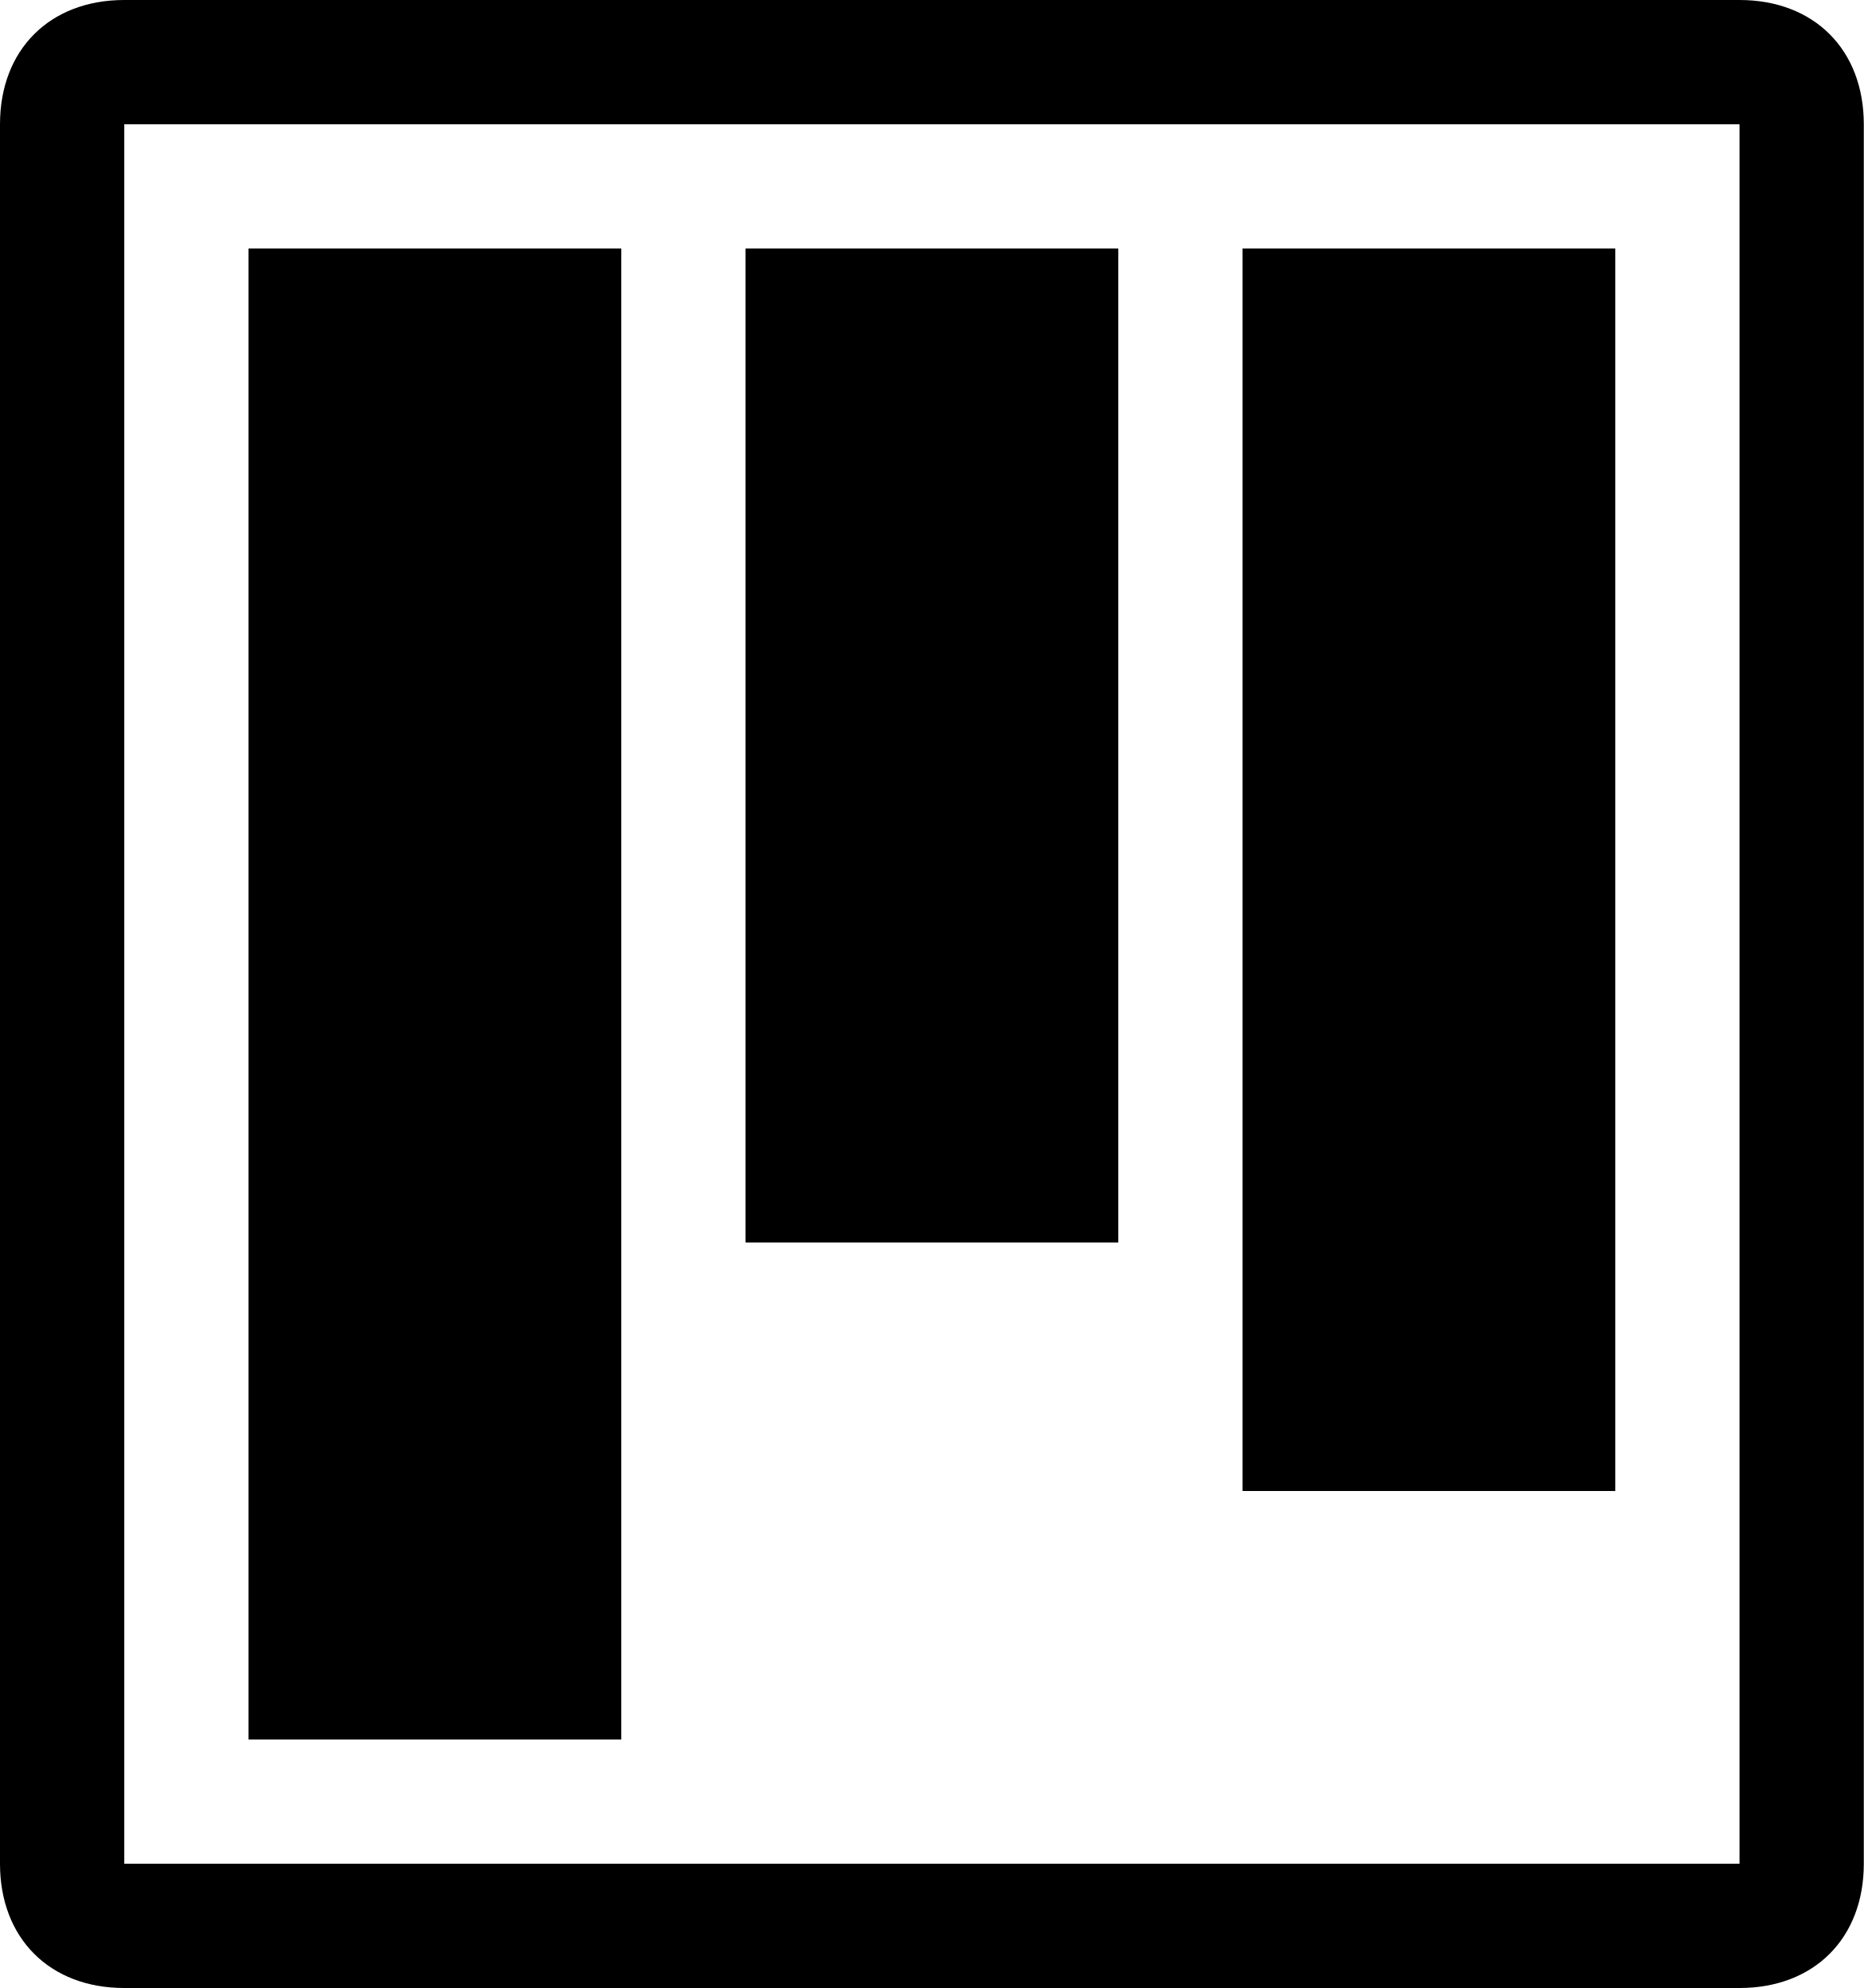
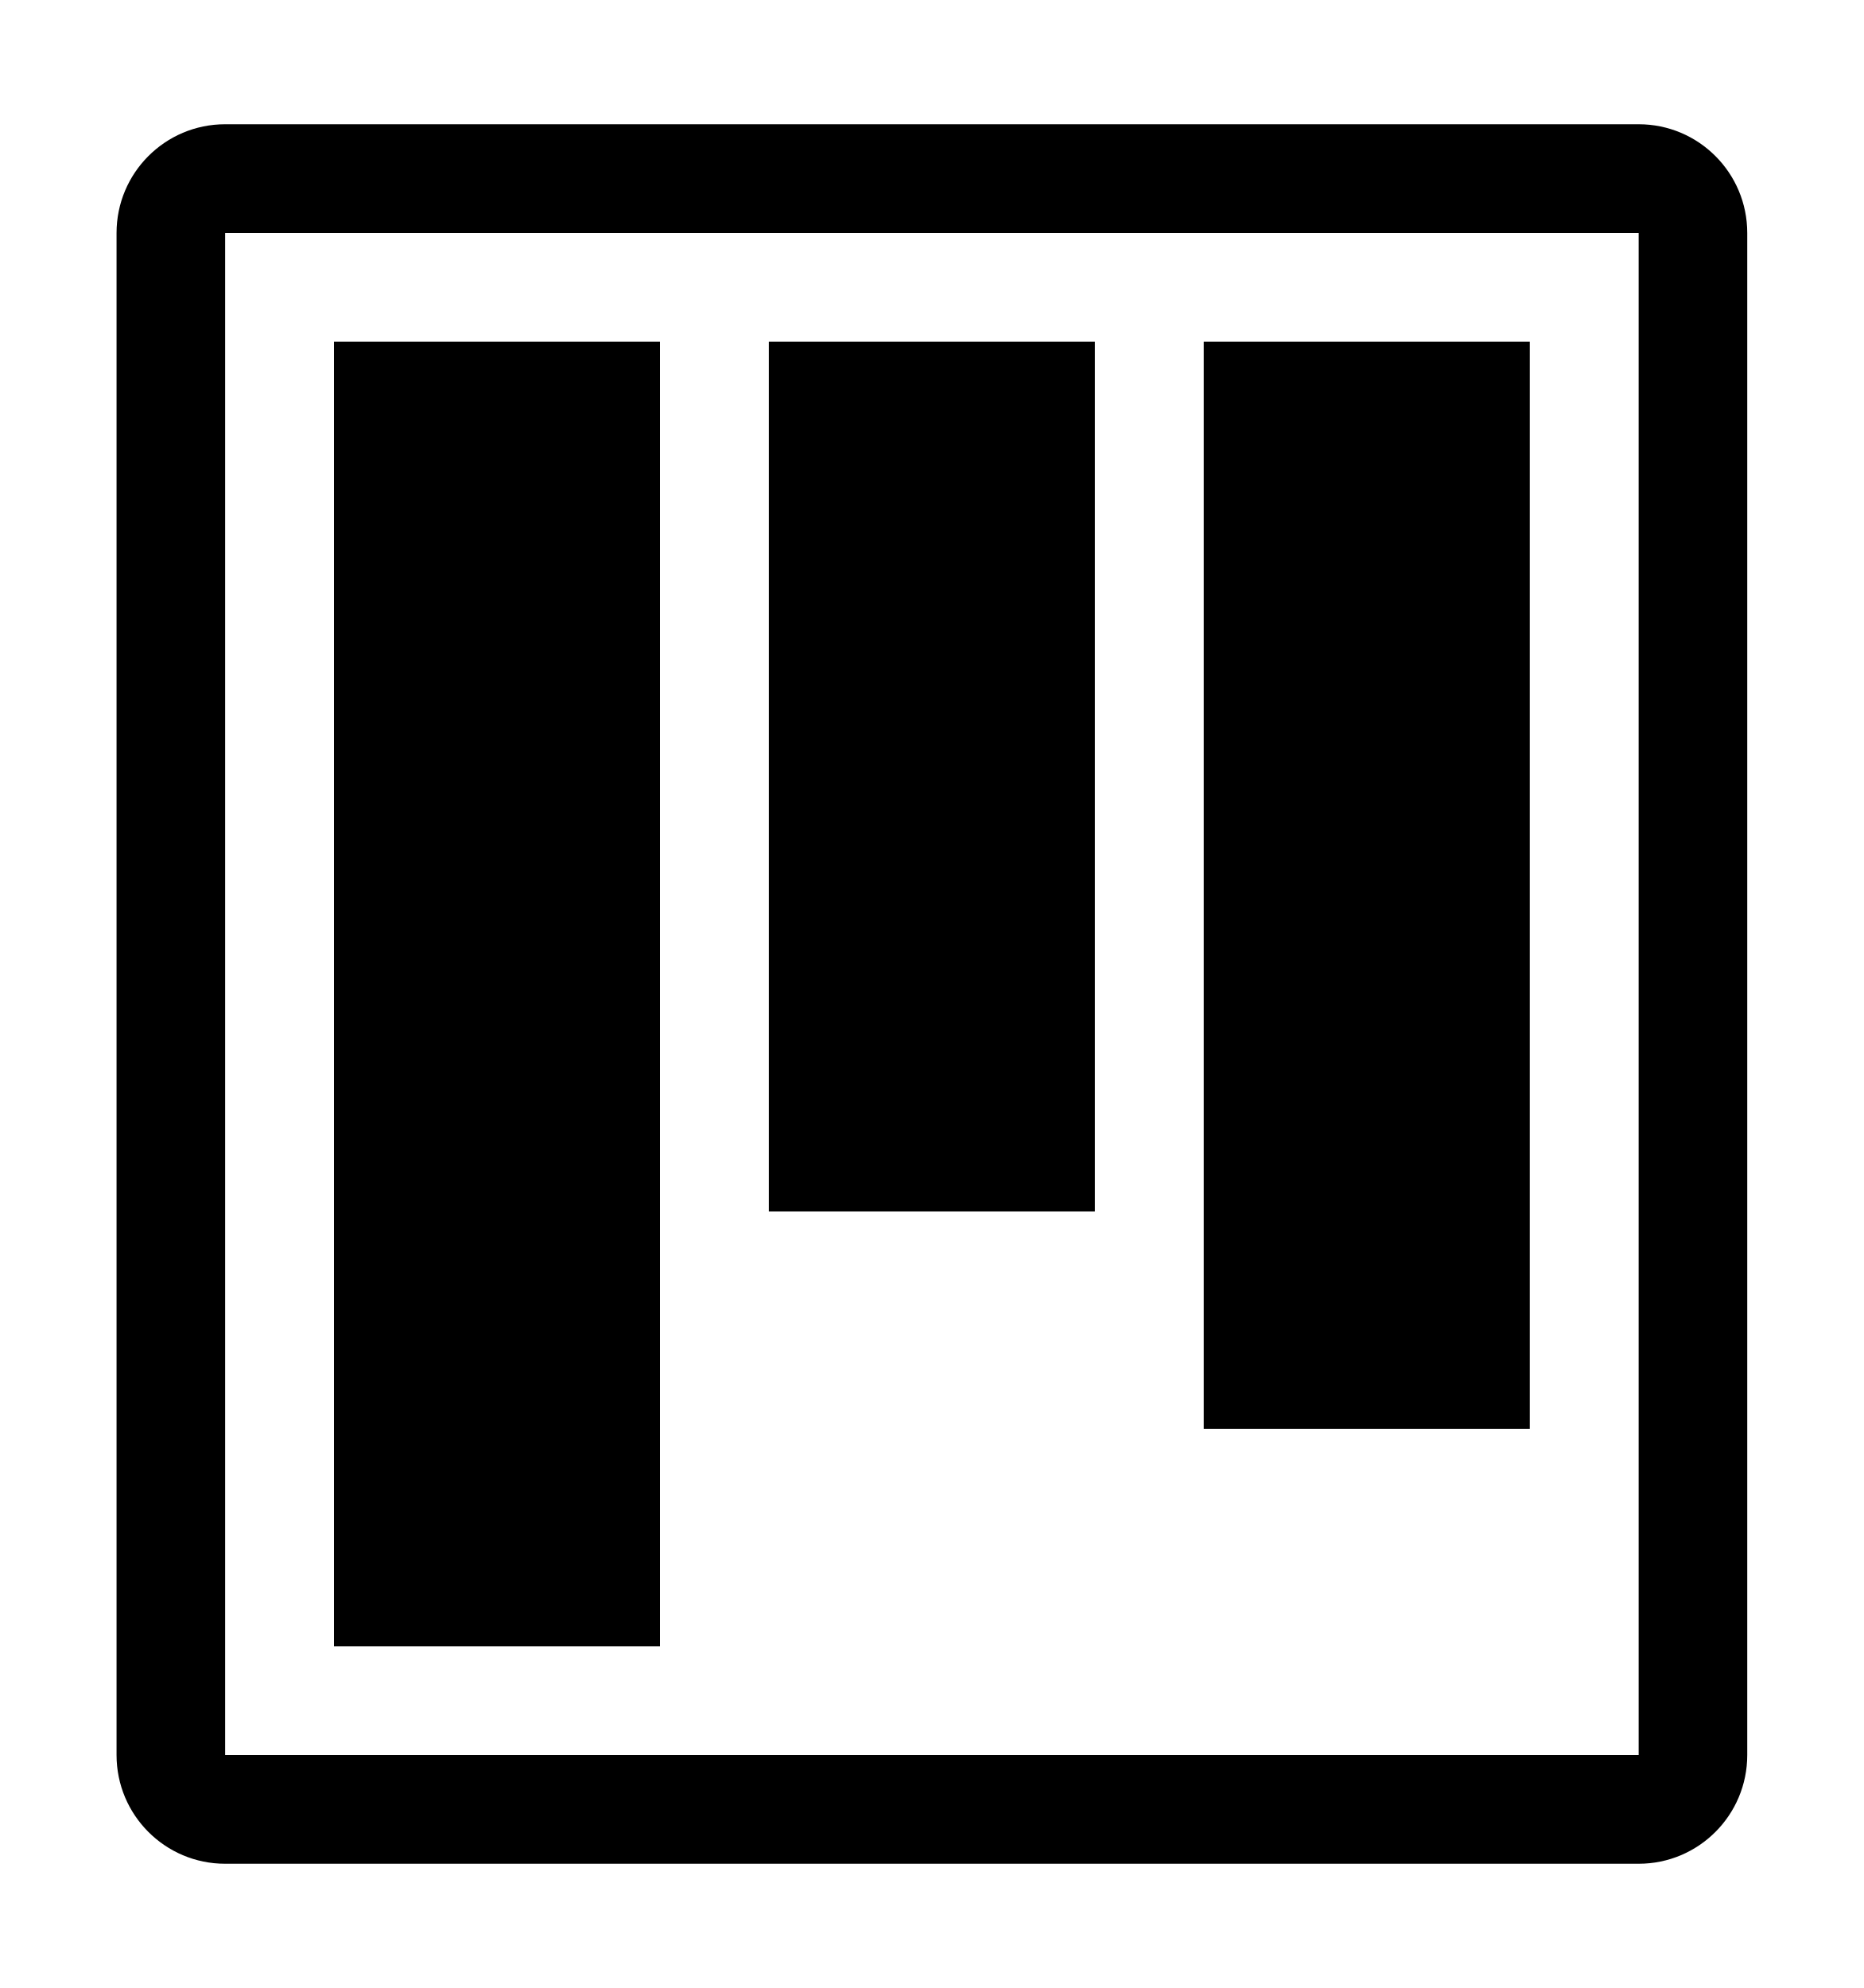
- <svg xmlns="http://www.w3.org/2000/svg" enable-background="new 0 0 15 16" viewBox="0 0 15 16">
-   <path d="m6 2h3v8h-3z" />
-   <path d="m2 2h3v12h-3z" />
-   <path d="m10 2h3v10h-3z" />
-   <path d="m14 0h-13c-.6 0-1 .4-1 1v14c0 .6.4 1 1 1h13c.6 0 1-.4 1-1v-14c0-.6-.4-1-1-1zm0 15h-13v-14h13z" />
+ <svg xmlns="http://www.w3.org/2000/svg" width="15" height="16" viewBox="0 0 15 16" fill="none">
+   <path fill-rule="evenodd" clip-rule="evenodd" d="M9.688 11.5H12.312V2.75H9.688V11.5V11.5ZM6.188 9.75H8.812V2.75H6.188V9.75V9.75ZM2.688 13.25H5.312V2.75H2.688V13.25V13.25ZM1.812 14.125H13.188V1.875H1.812V14.125V14.125ZM13.188 1H1.812C1.329 1 0.938 1.392 0.938 1.875V14.125C0.938 14.608 1.329 15 1.812 15H13.188C13.671 15 14.062 14.608 14.062 14.125V1.875C14.062 1.392 13.671 1 13.188 1V1V1Z" fill="black" />
</svg>
